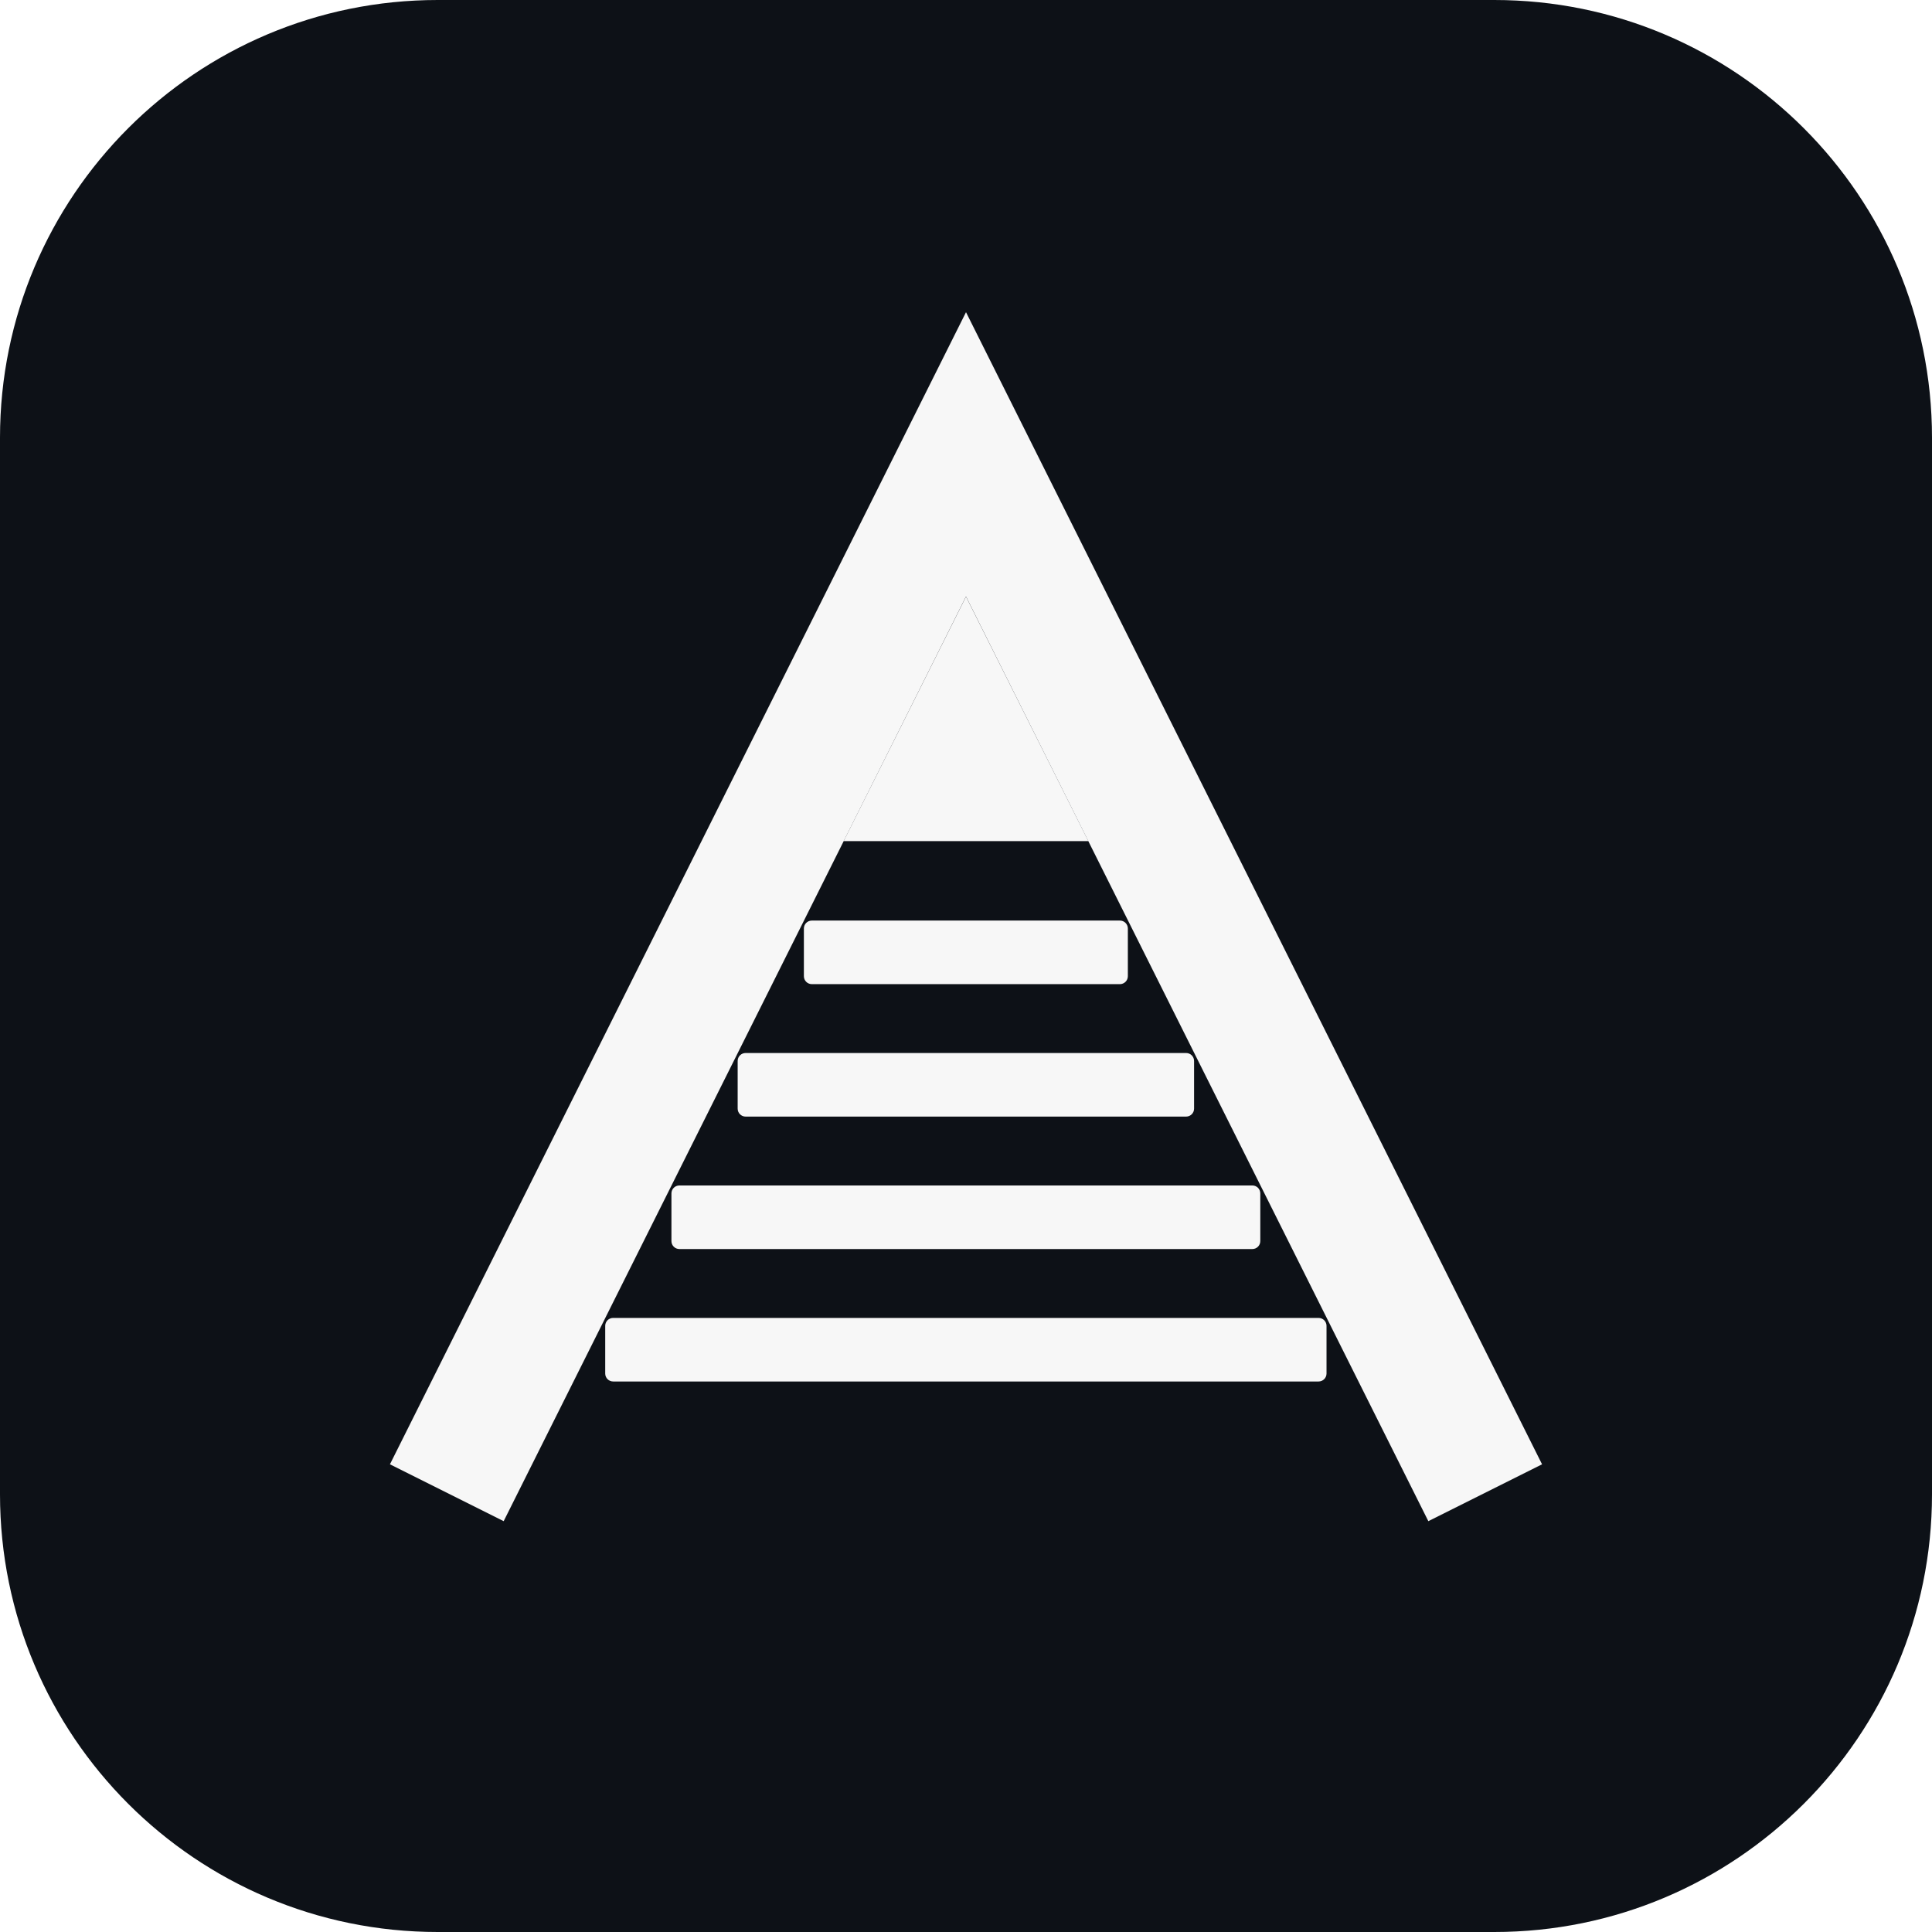
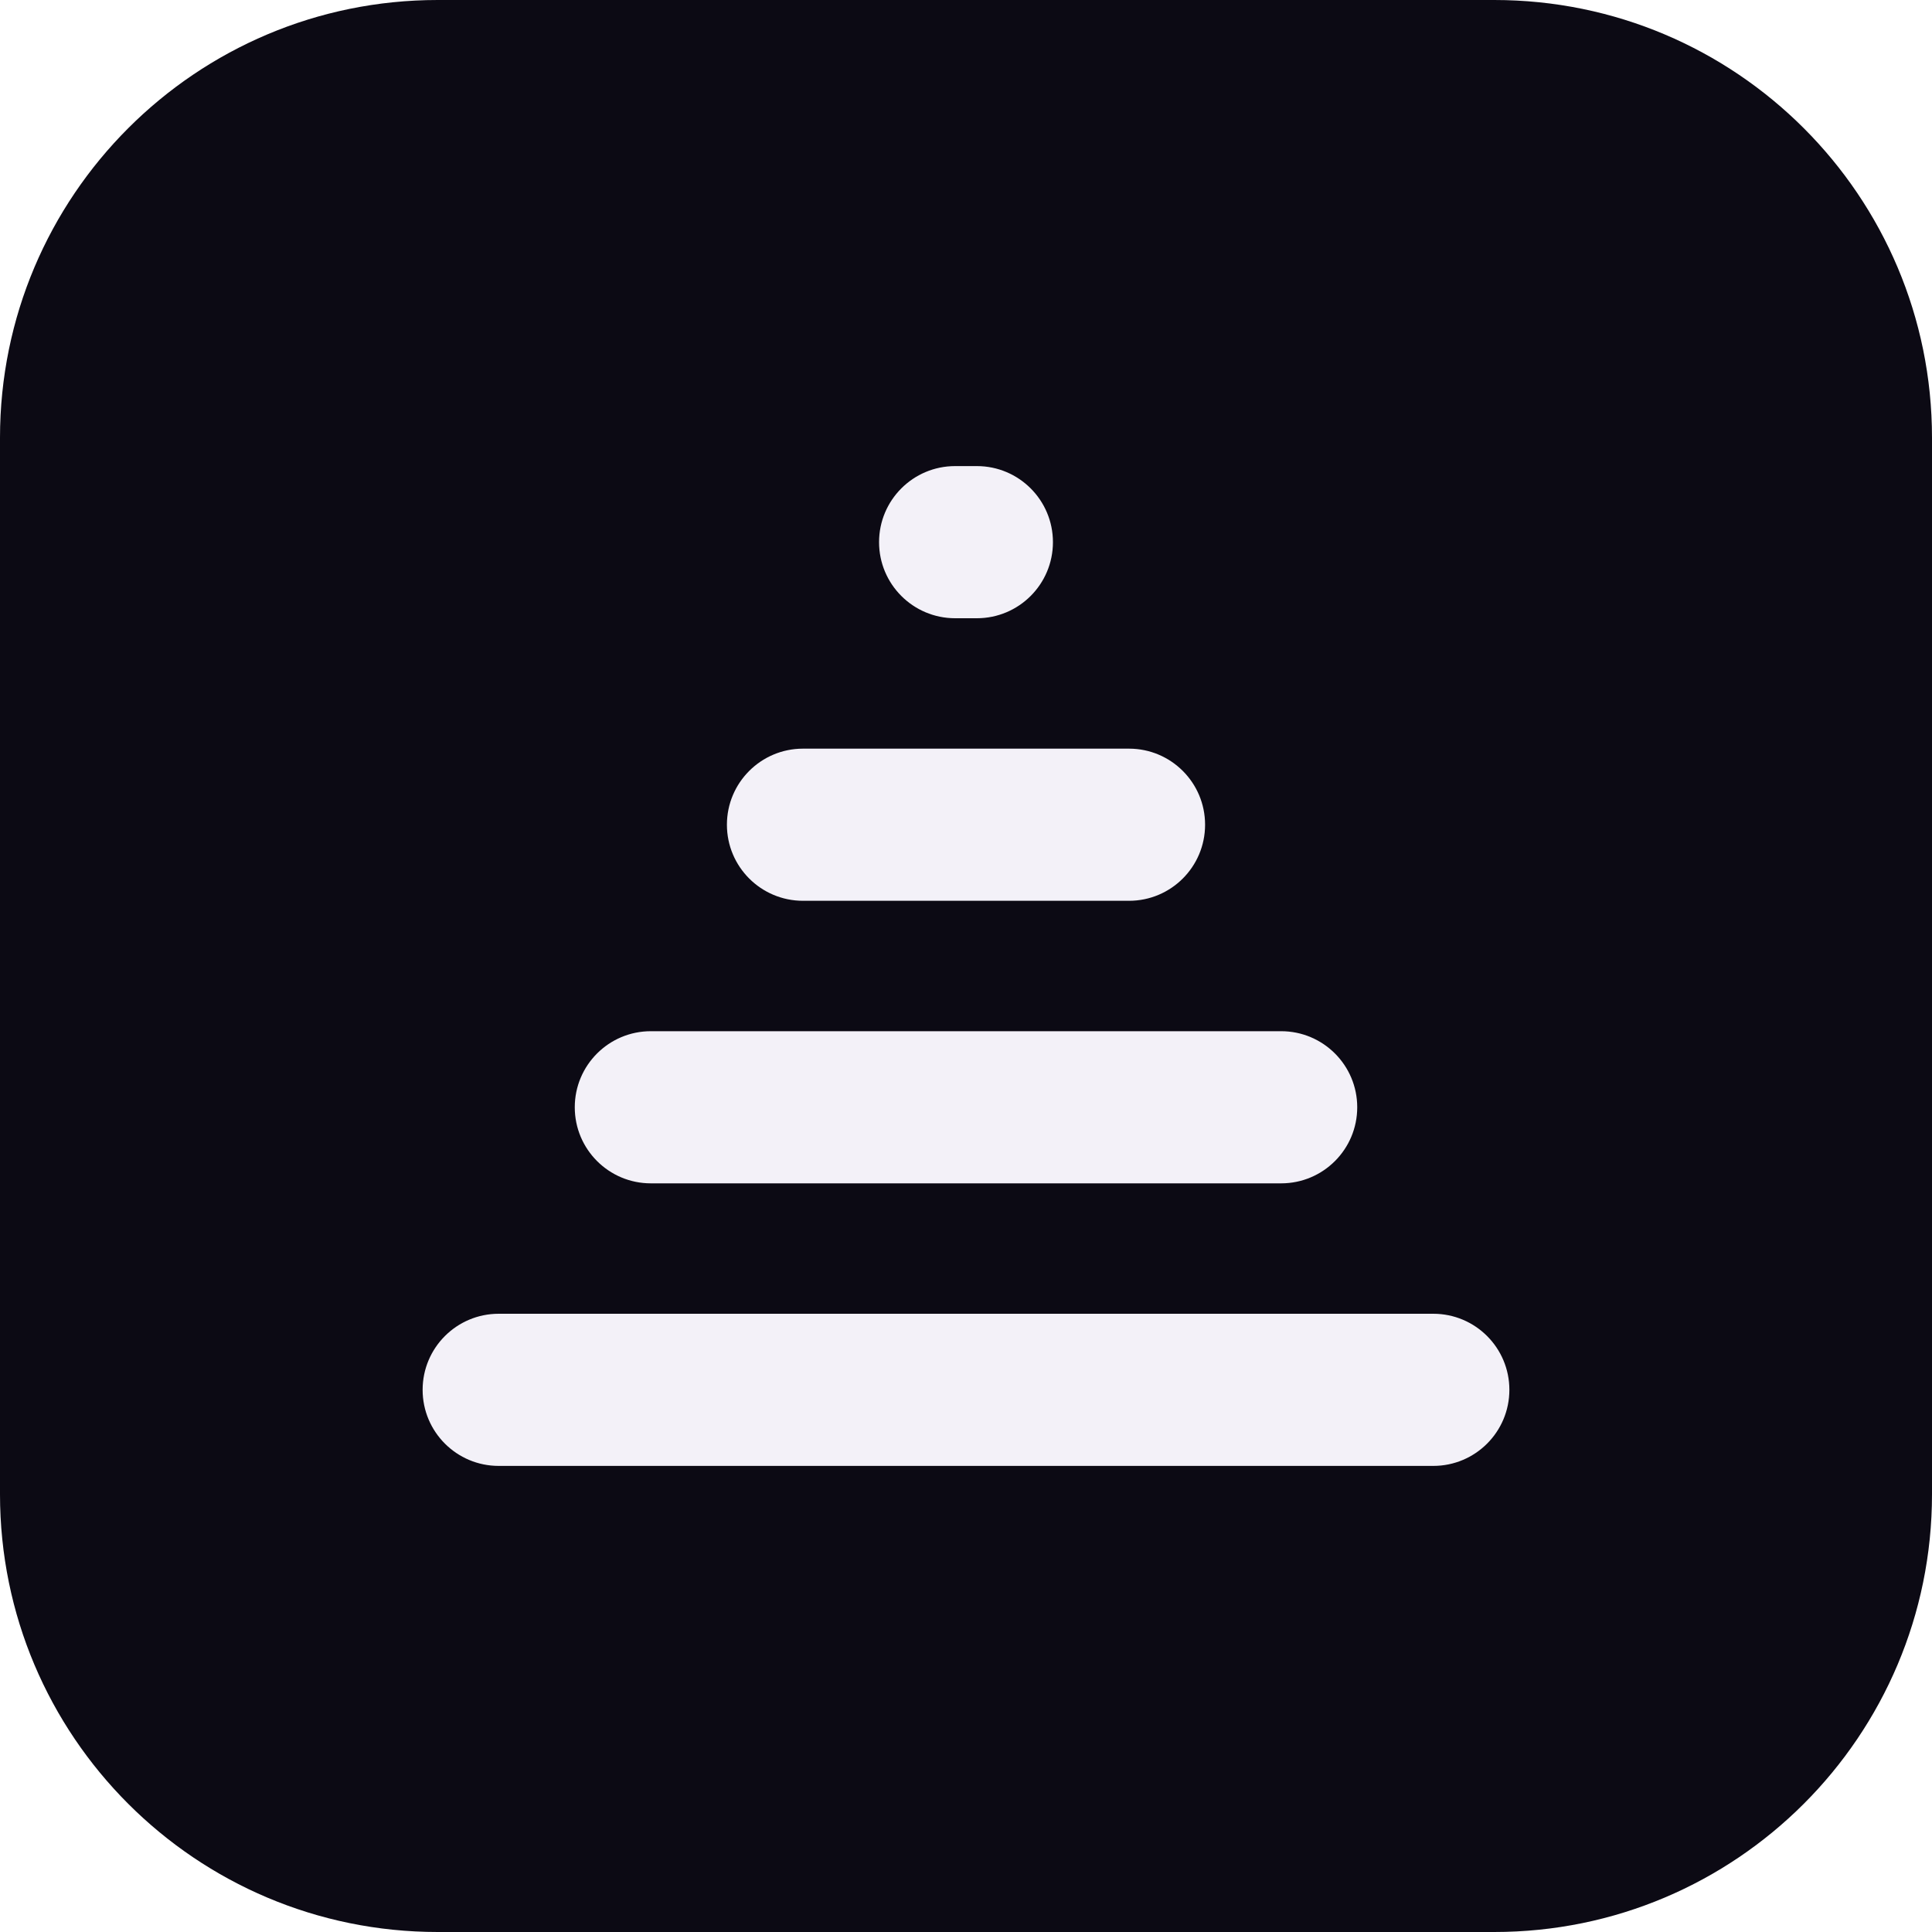
- <svg xmlns="http://www.w3.org/2000/svg" viewBox="0 0 512 512" width="512" height="512">
-   <rect width="512" height="512" rx="116" fill="#0D1117" />
-   <g transform="translate(256,258) scale(0.78) translate(-256,-256)">
-     <g transform="translate(256,256) scale(0.9) translate(-256,-256)">
-       <path d="M60 452 L256 60 L452 452" fill="none" stroke="#F7F7F7" stroke-width="48" stroke-linecap="butt" stroke-linejoin="miter" />
-       <path d="M256 113.7 L209.8 206 L302.2 206 Z" fill="#F7F7F7" />
-       <rect x="194.8" y="236" width="122.3" height="24" rx="3" fill="#F7F7F7" />
-       <rect x="169.8" y="286" width="172.3" height="24" rx="3" fill="#F7F7F7" />
-       <rect x="144.8" y="336" width="222.3" height="24" rx="3" fill="#F7F7F7" />
-       <rect x="119.8" y="386" width="272.3" height="24" rx="3" fill="#F7F7F7" />
+ <svg xmlns="http://www.w3.org/2000/svg" viewBox="0 0 64 64" width="64" height="64">
+   <rect width="64" height="64" rx="14.5" fill="#0C0A14" />
+   <g transform="translate(32,32) scale(0.72) translate(-32,-32)">
+     <g>
+       <rect x="28" y="9" width="8" height="7" rx="3.5" fill="#F3F1F8" />
+       <rect x="21" y="22" width="22" height="7" rx="3.5" fill="#F3F1F8" />
+       <rect x="14" y="35" width="36" height="7" rx="3.5" fill="#F3F1F8" />
+       <rect x="7" y="48" width="50" height="7" rx="3.5" fill="#F3F1F8" />
    </g>
  </g>
</svg>
